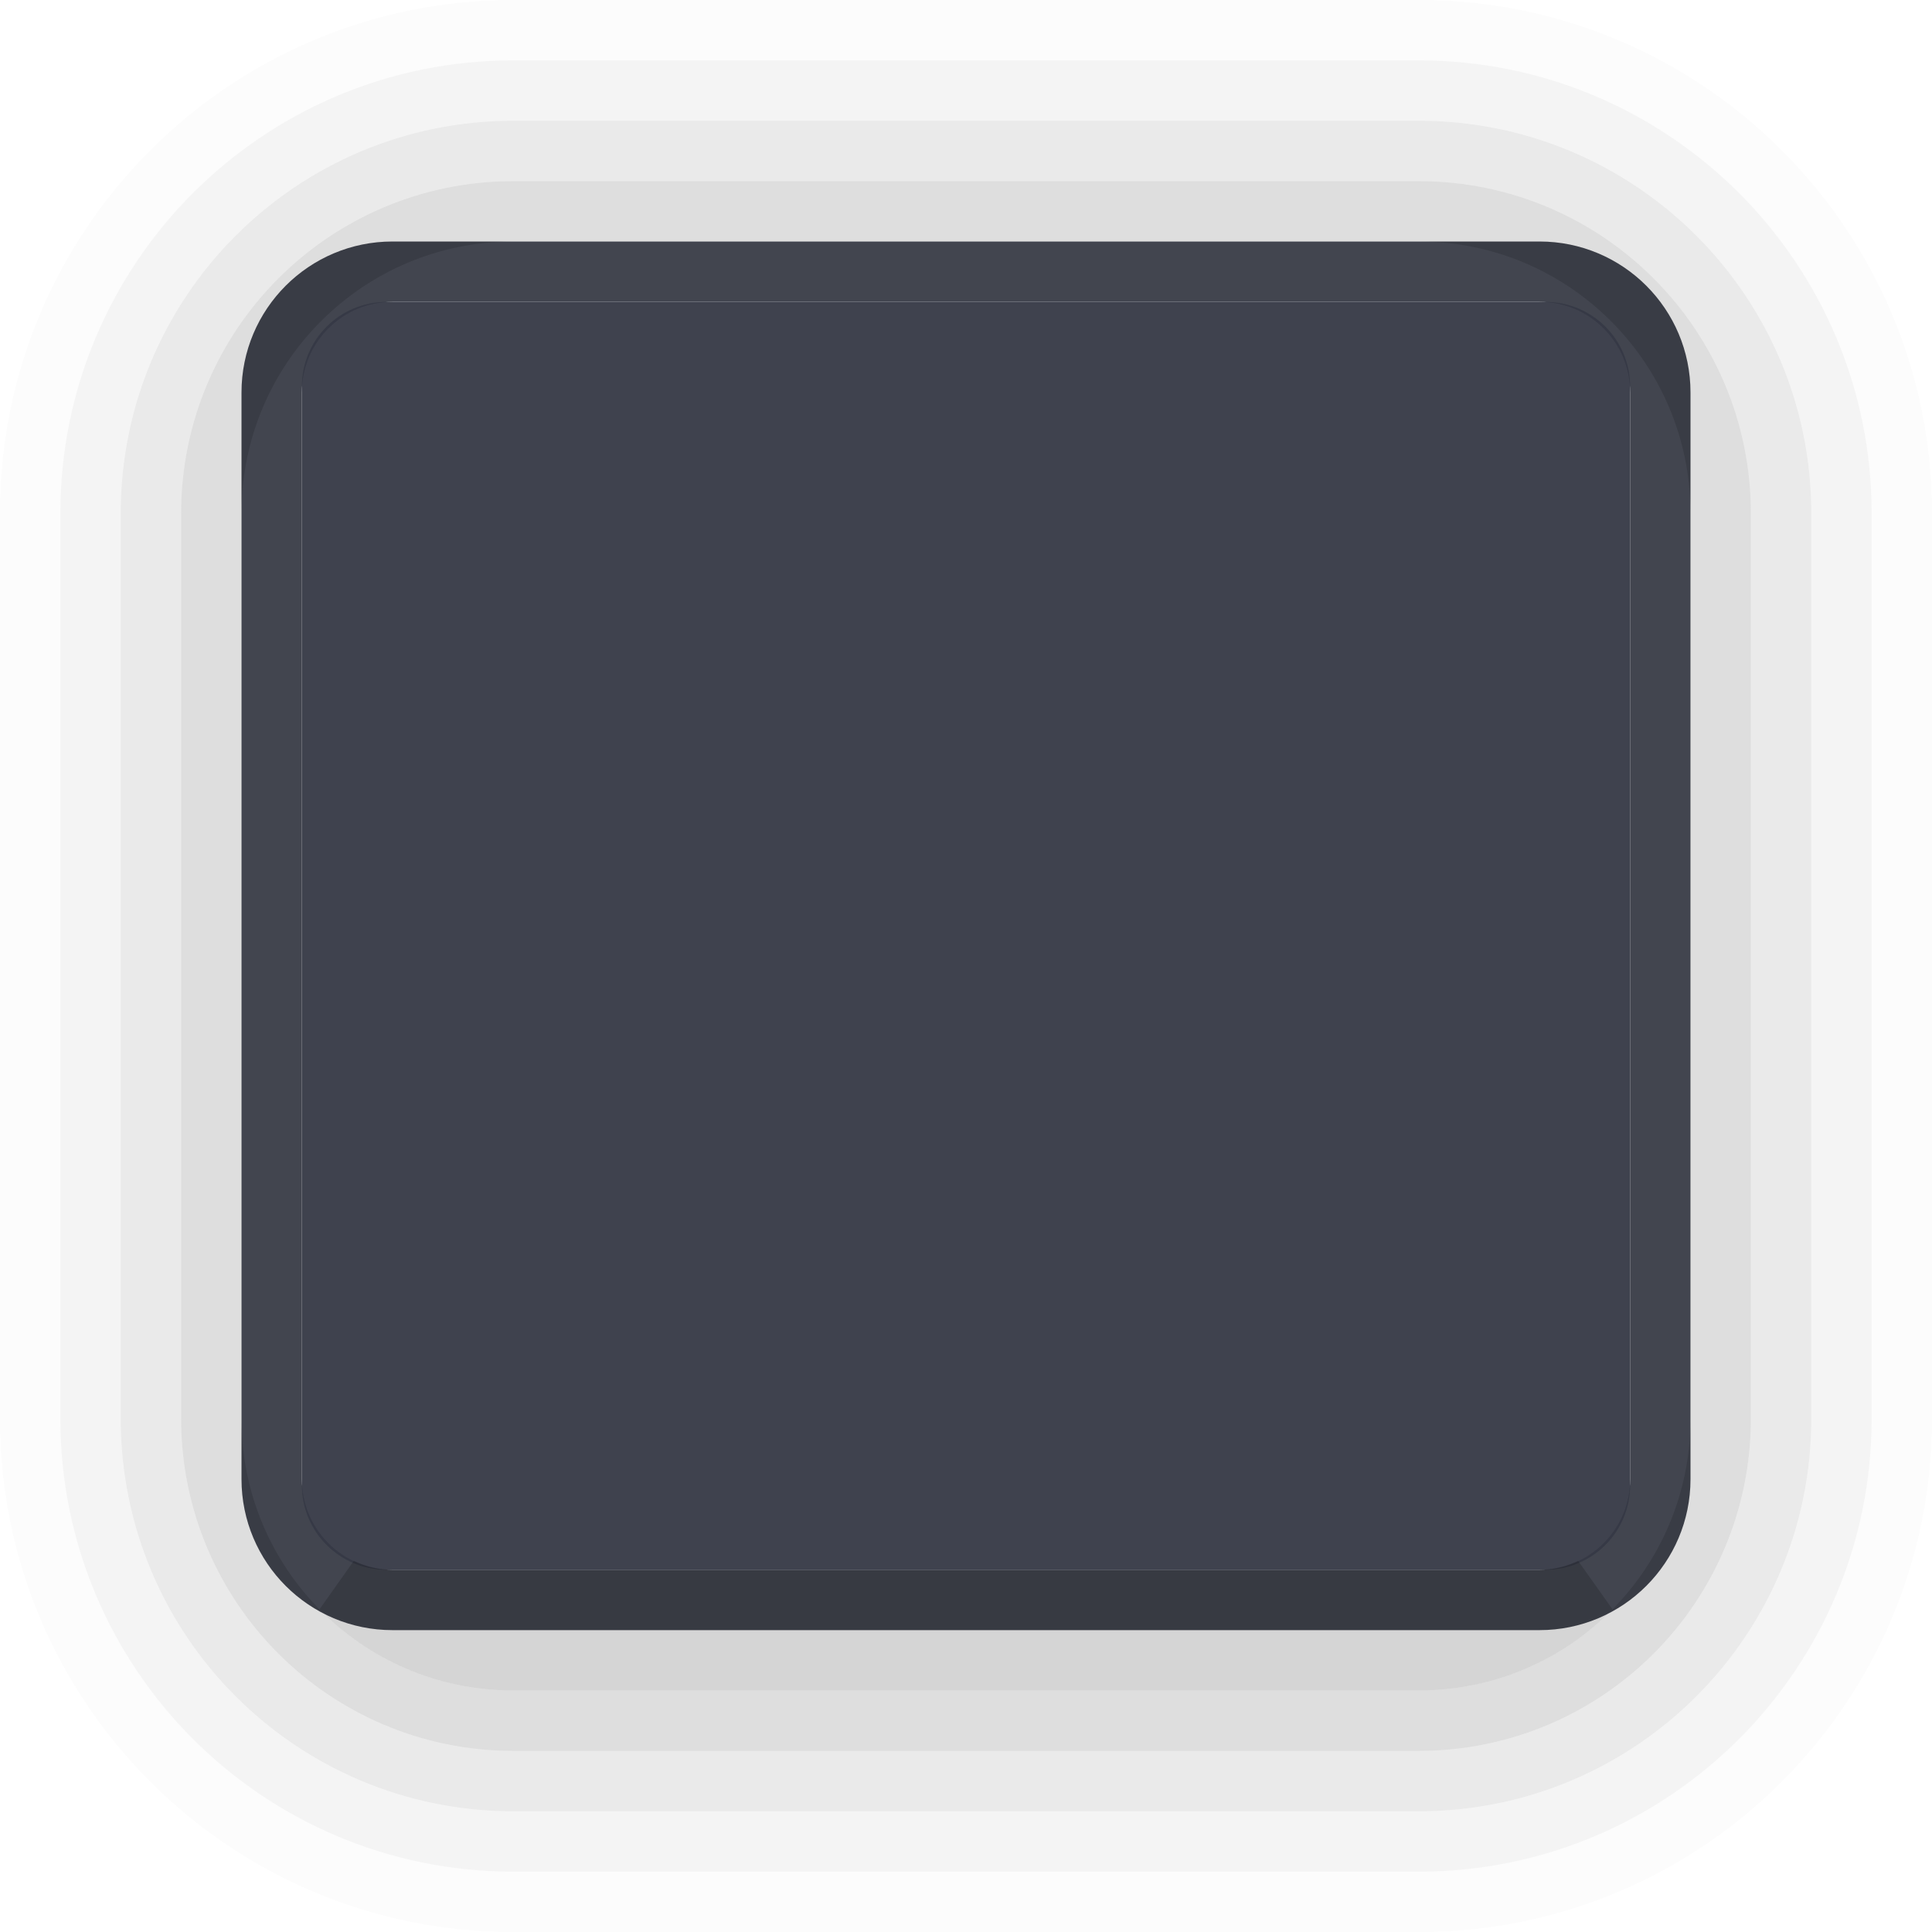
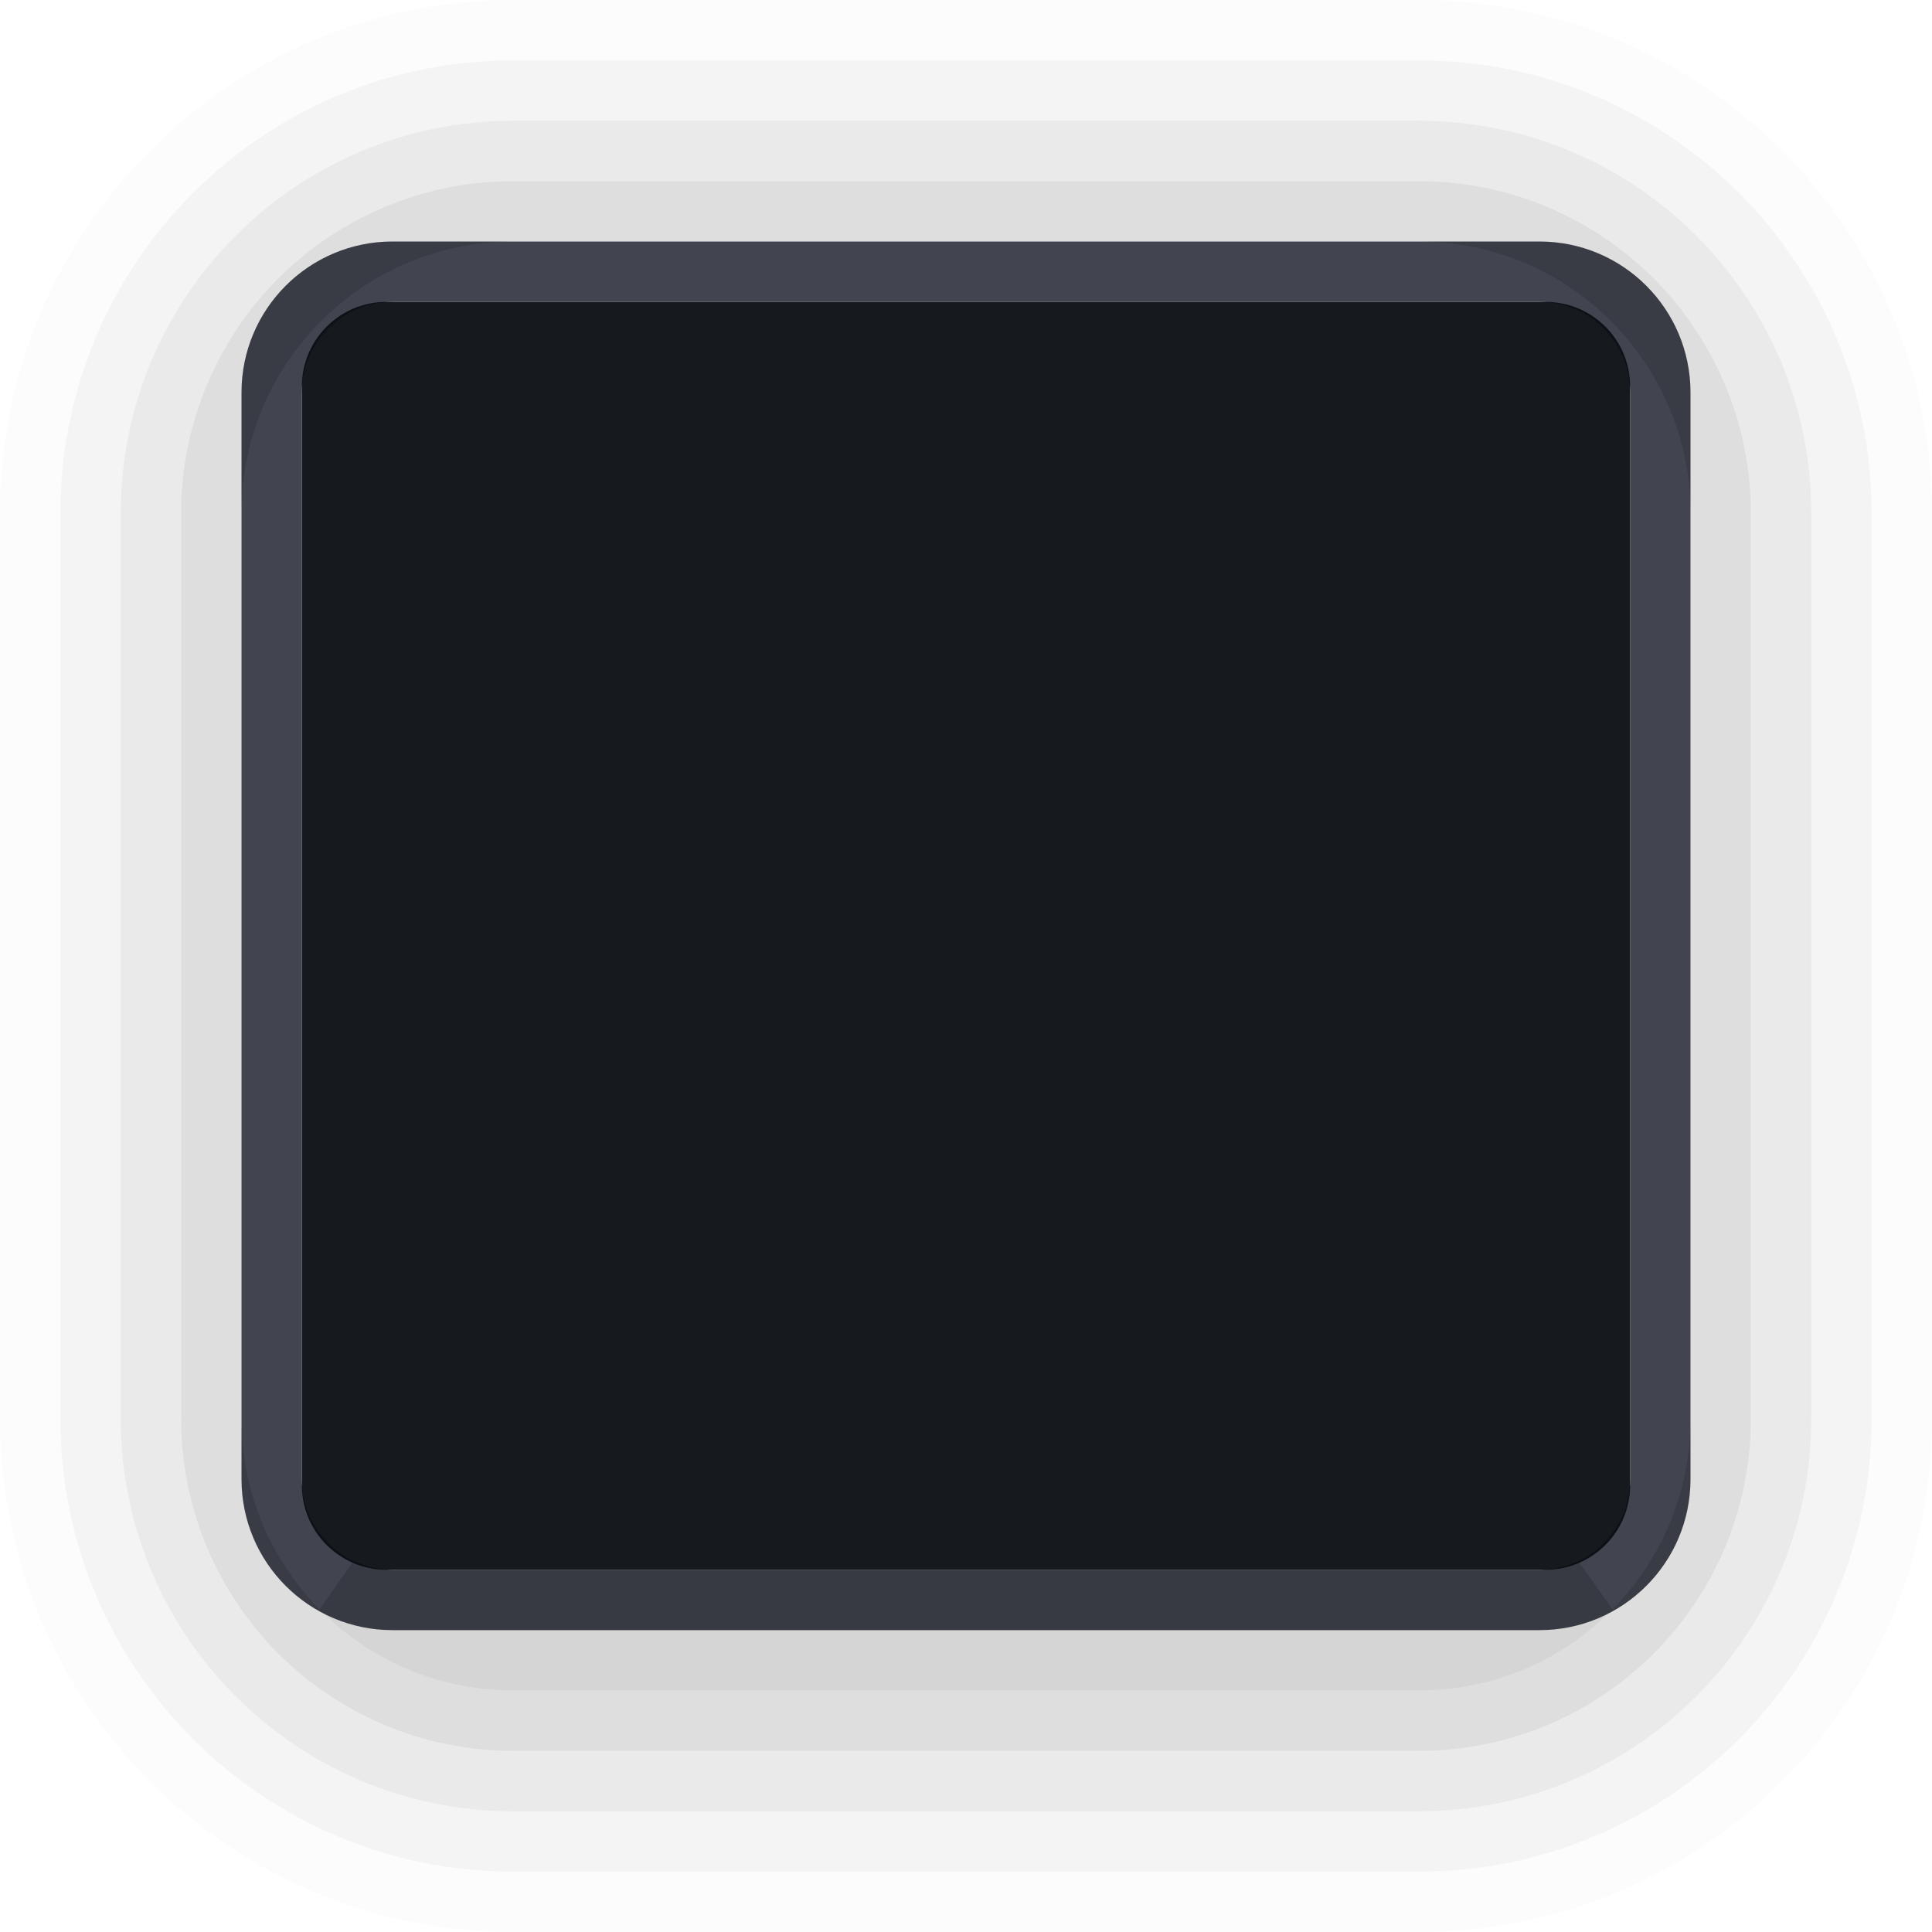
<svg xmlns="http://www.w3.org/2000/svg" width="32" height="32" viewBox="0 0 32 32" id="svg5386" version="1.1">
  <defs id="defs5388" />
  <g id="layer1" transform="translate(0,-1020.362)">
    <rect style="display:inline;opacity:0.81;fill:none;fill-opacity:1;stroke:#161a26;stroke-width:1;stroke-linecap:round;stroke-linejoin:miter;stroke-miterlimit:4;stroke-dasharray:none;stroke-dashoffset:0;stroke-opacity:1" id="rect4164-4-3" width="23" height="22" x="4.5" y="1024.862" rx="2" ry="2" />
-     <rect style="display:inline;opacity:0.95;fill:#353945;fill-opacity:1;stroke:none;stroke-width:1;stroke-linecap:round;stroke-linejoin:miter;stroke-miterlimit:4;stroke-dasharray:none;stroke-dashoffset:0;stroke-opacity:1" id="rect4164" width="22" height="21" x="5" y="1025.362" rx="1.4" ry="1.4" />
+     <rect style="display:inline;opacity:0.95;fill:#0a0f14;fill-opacity:1;stroke:none;stroke-width:1;stroke-linecap:round;stroke-linejoin:miter;stroke-miterlimit:4;stroke-dasharray:none;stroke-dashoffset:0;stroke-opacity:1" id="rect4164" width="22" height="21" x="5" y="1025.362" rx="1.4" ry="1.4" />
    <g transform="translate(-426,658.3623)" id="g4271" style="display:inline;opacity:0.65">
      <rect ry="8" rx="8" y="362.5" x="426.5" height="31" width="31" id="rect4164-4-7-5-3-8-8" style="display:inline;opacity:0.02;fill:none;fill-opacity:1;stroke:#000000;stroke-width:1;stroke-linecap:round;stroke-linejoin:miter;stroke-miterlimit:4;stroke-dasharray:none;stroke-dashoffset:0;stroke-opacity:1" />
      <rect ry="7" rx="7" y="363.5" x="427.5" height="29" width="29" id="rect4164-4-7-5-3-8" style="display:inline;opacity:0.07;fill:none;fill-opacity:1;stroke:#000000;stroke-width:1;stroke-linecap:round;stroke-linejoin:miter;stroke-miterlimit:4;stroke-dasharray:none;stroke-dashoffset:0;stroke-opacity:1" />
      <rect ry="6" rx="6" y="364.5" x="428.5" height="27" width="27" id="rect4164-4-7-5-3" style="display:inline;opacity:0.13;fill:none;fill-opacity:1;stroke:#000000;stroke-width:1;stroke-linecap:round;stroke-linejoin:miter;stroke-miterlimit:4;stroke-dasharray:none;stroke-dashoffset:0;stroke-opacity:1" />
      <rect ry="5" rx="5" y="365.5" x="429.5" height="25" width="25" id="rect4164-4-7-5" style="display:inline;opacity:0.2;fill:none;fill-opacity:1;stroke:#000000;stroke-width:1;stroke-linecap:round;stroke-linejoin:miter;stroke-miterlimit:4;stroke-dasharray:none;stroke-dashoffset:0;stroke-opacity:1" />
      <path transform="translate(-6.1035156e-5,0)" id="rect4164-4-7" d="M 431.648,388.305 C 432.373,389.042 433.38,389.5 434.5,389.5 l 15,0 c 1.12,0 2.127,-0.458 2.852,-1.195 -0.259,0.122 -0.545,0.195 -0.852,0.195 l -19,0 c -0.306,0 -0.592,-0.073 -0.852,-0.195 z" style="display:inline;opacity:0.25;fill:none;fill-opacity:1;stroke:#000000;stroke-width:1;stroke-linecap:round;stroke-linejoin:miter;stroke-miterlimit:4;stroke-dasharray:none;stroke-dashoffset:0;stroke-opacity:1" />
    </g>
  </g>
</svg>
